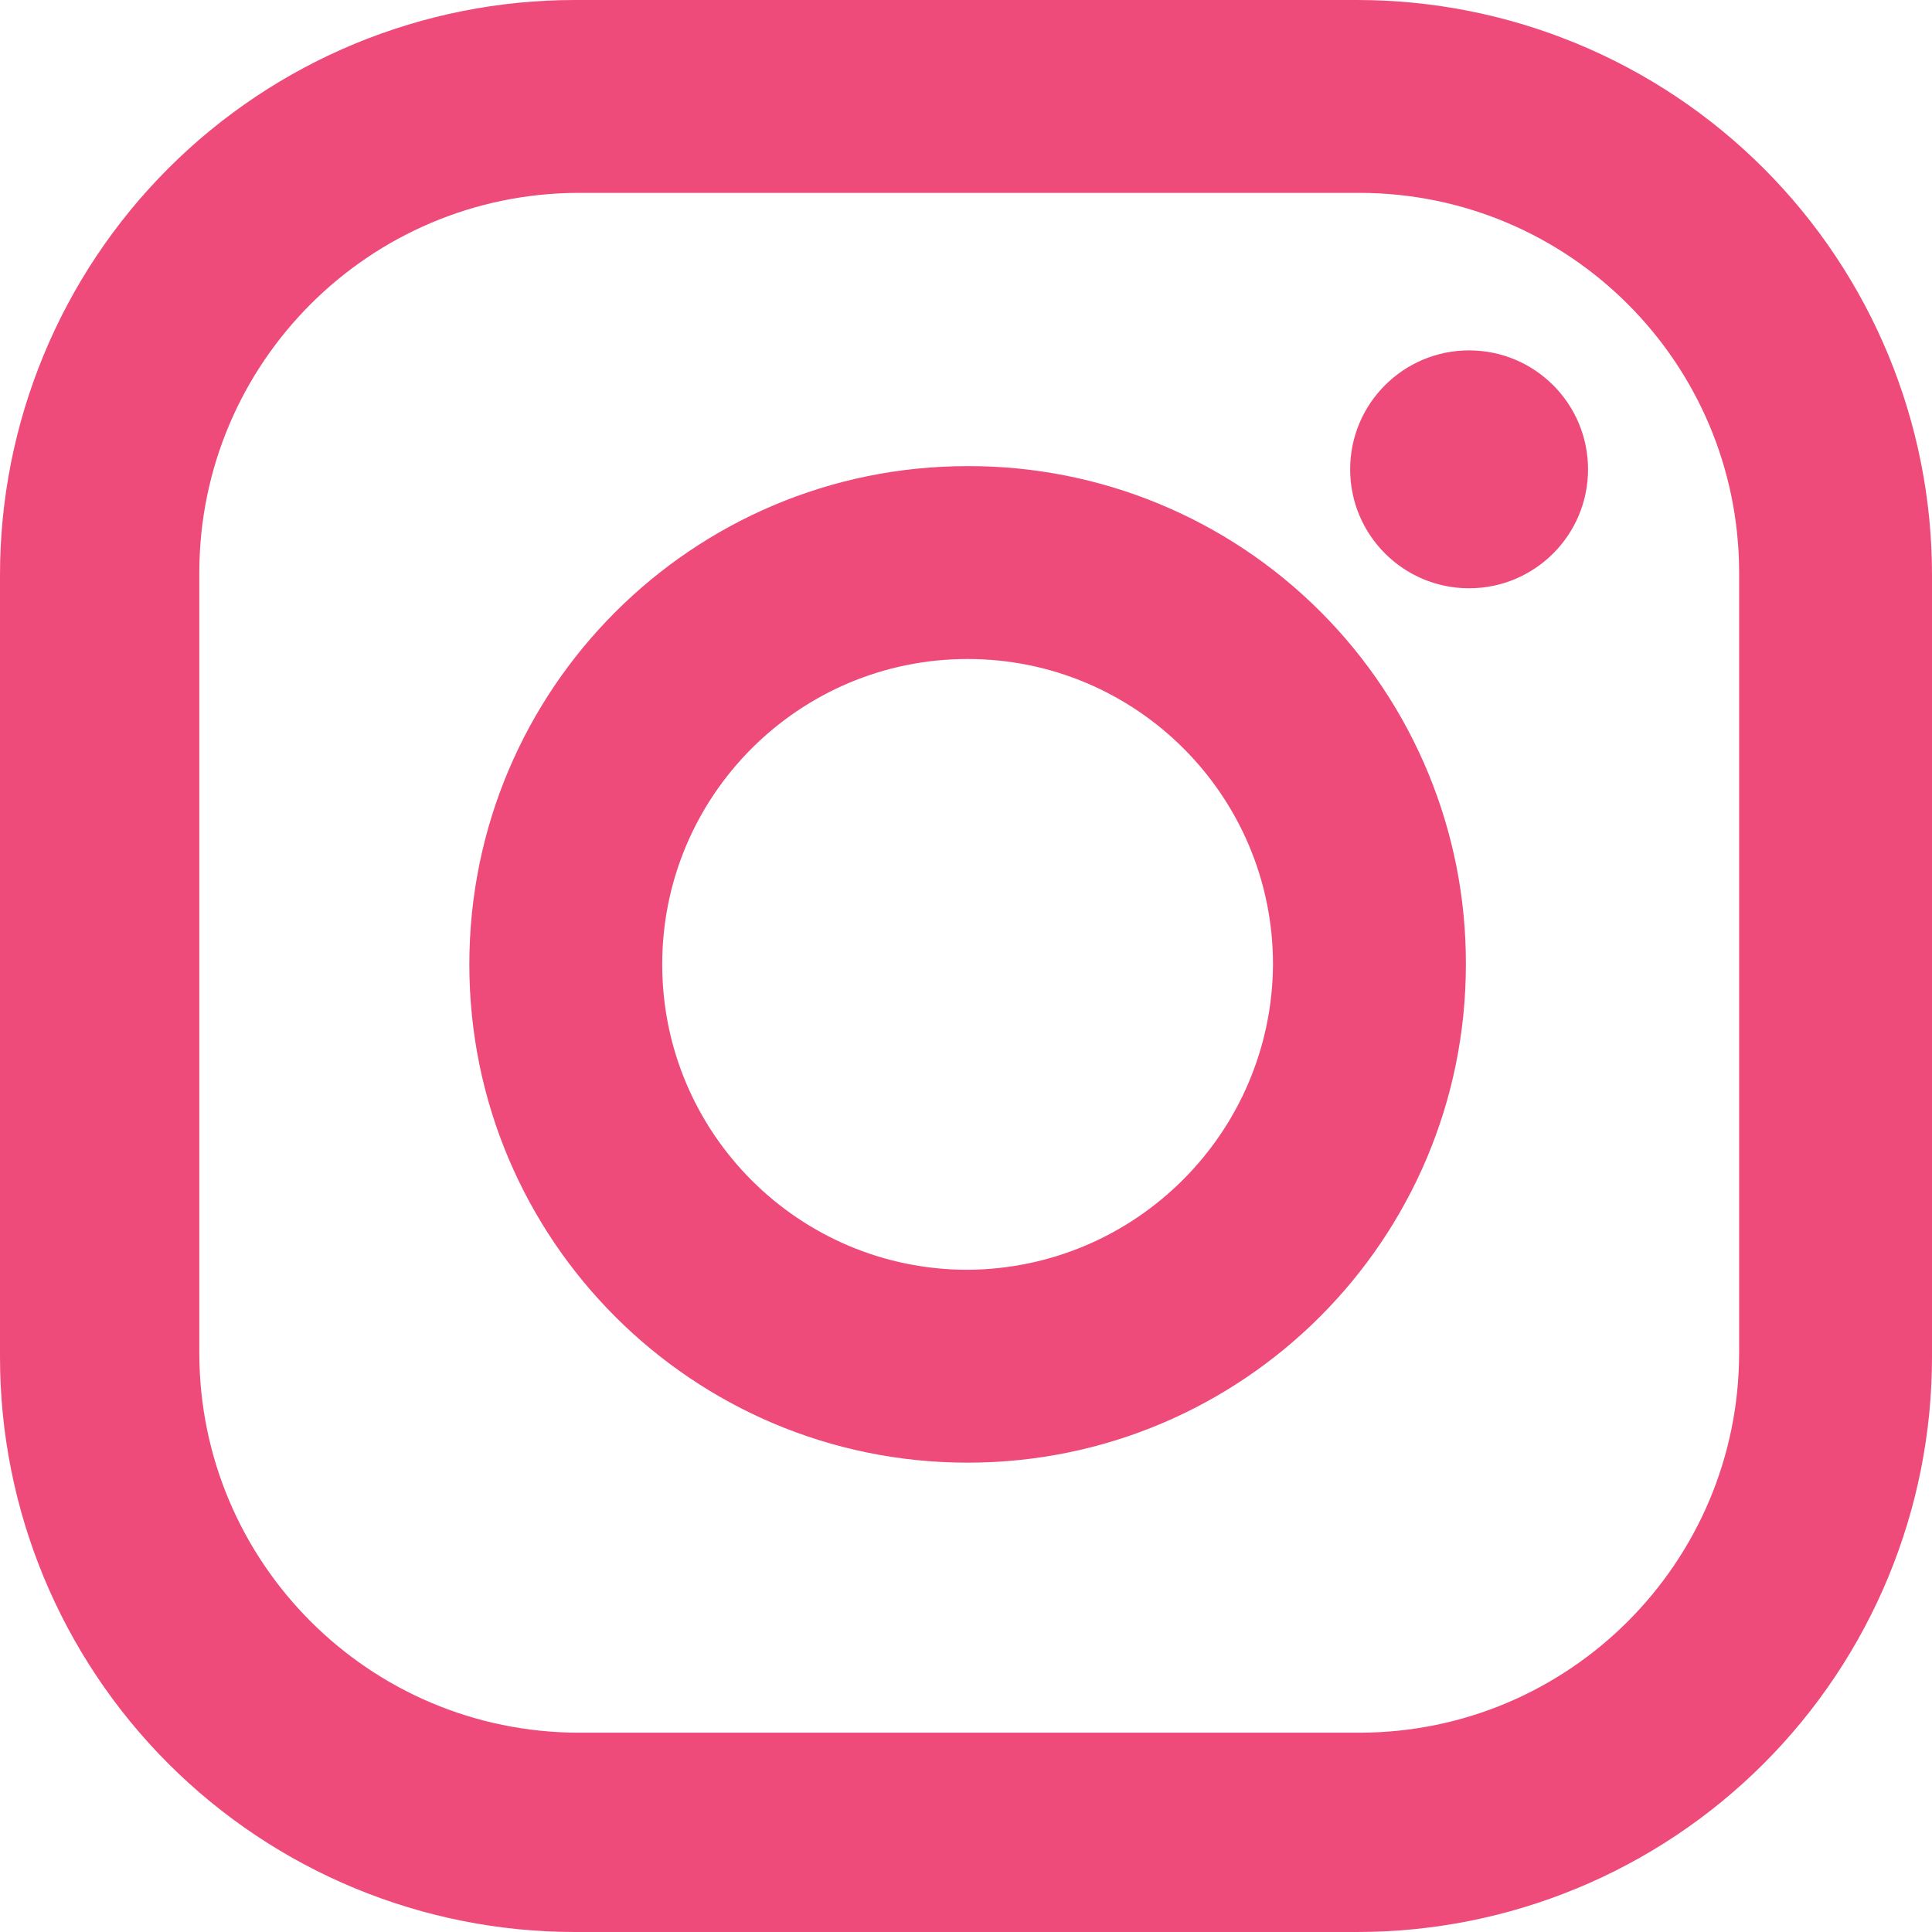
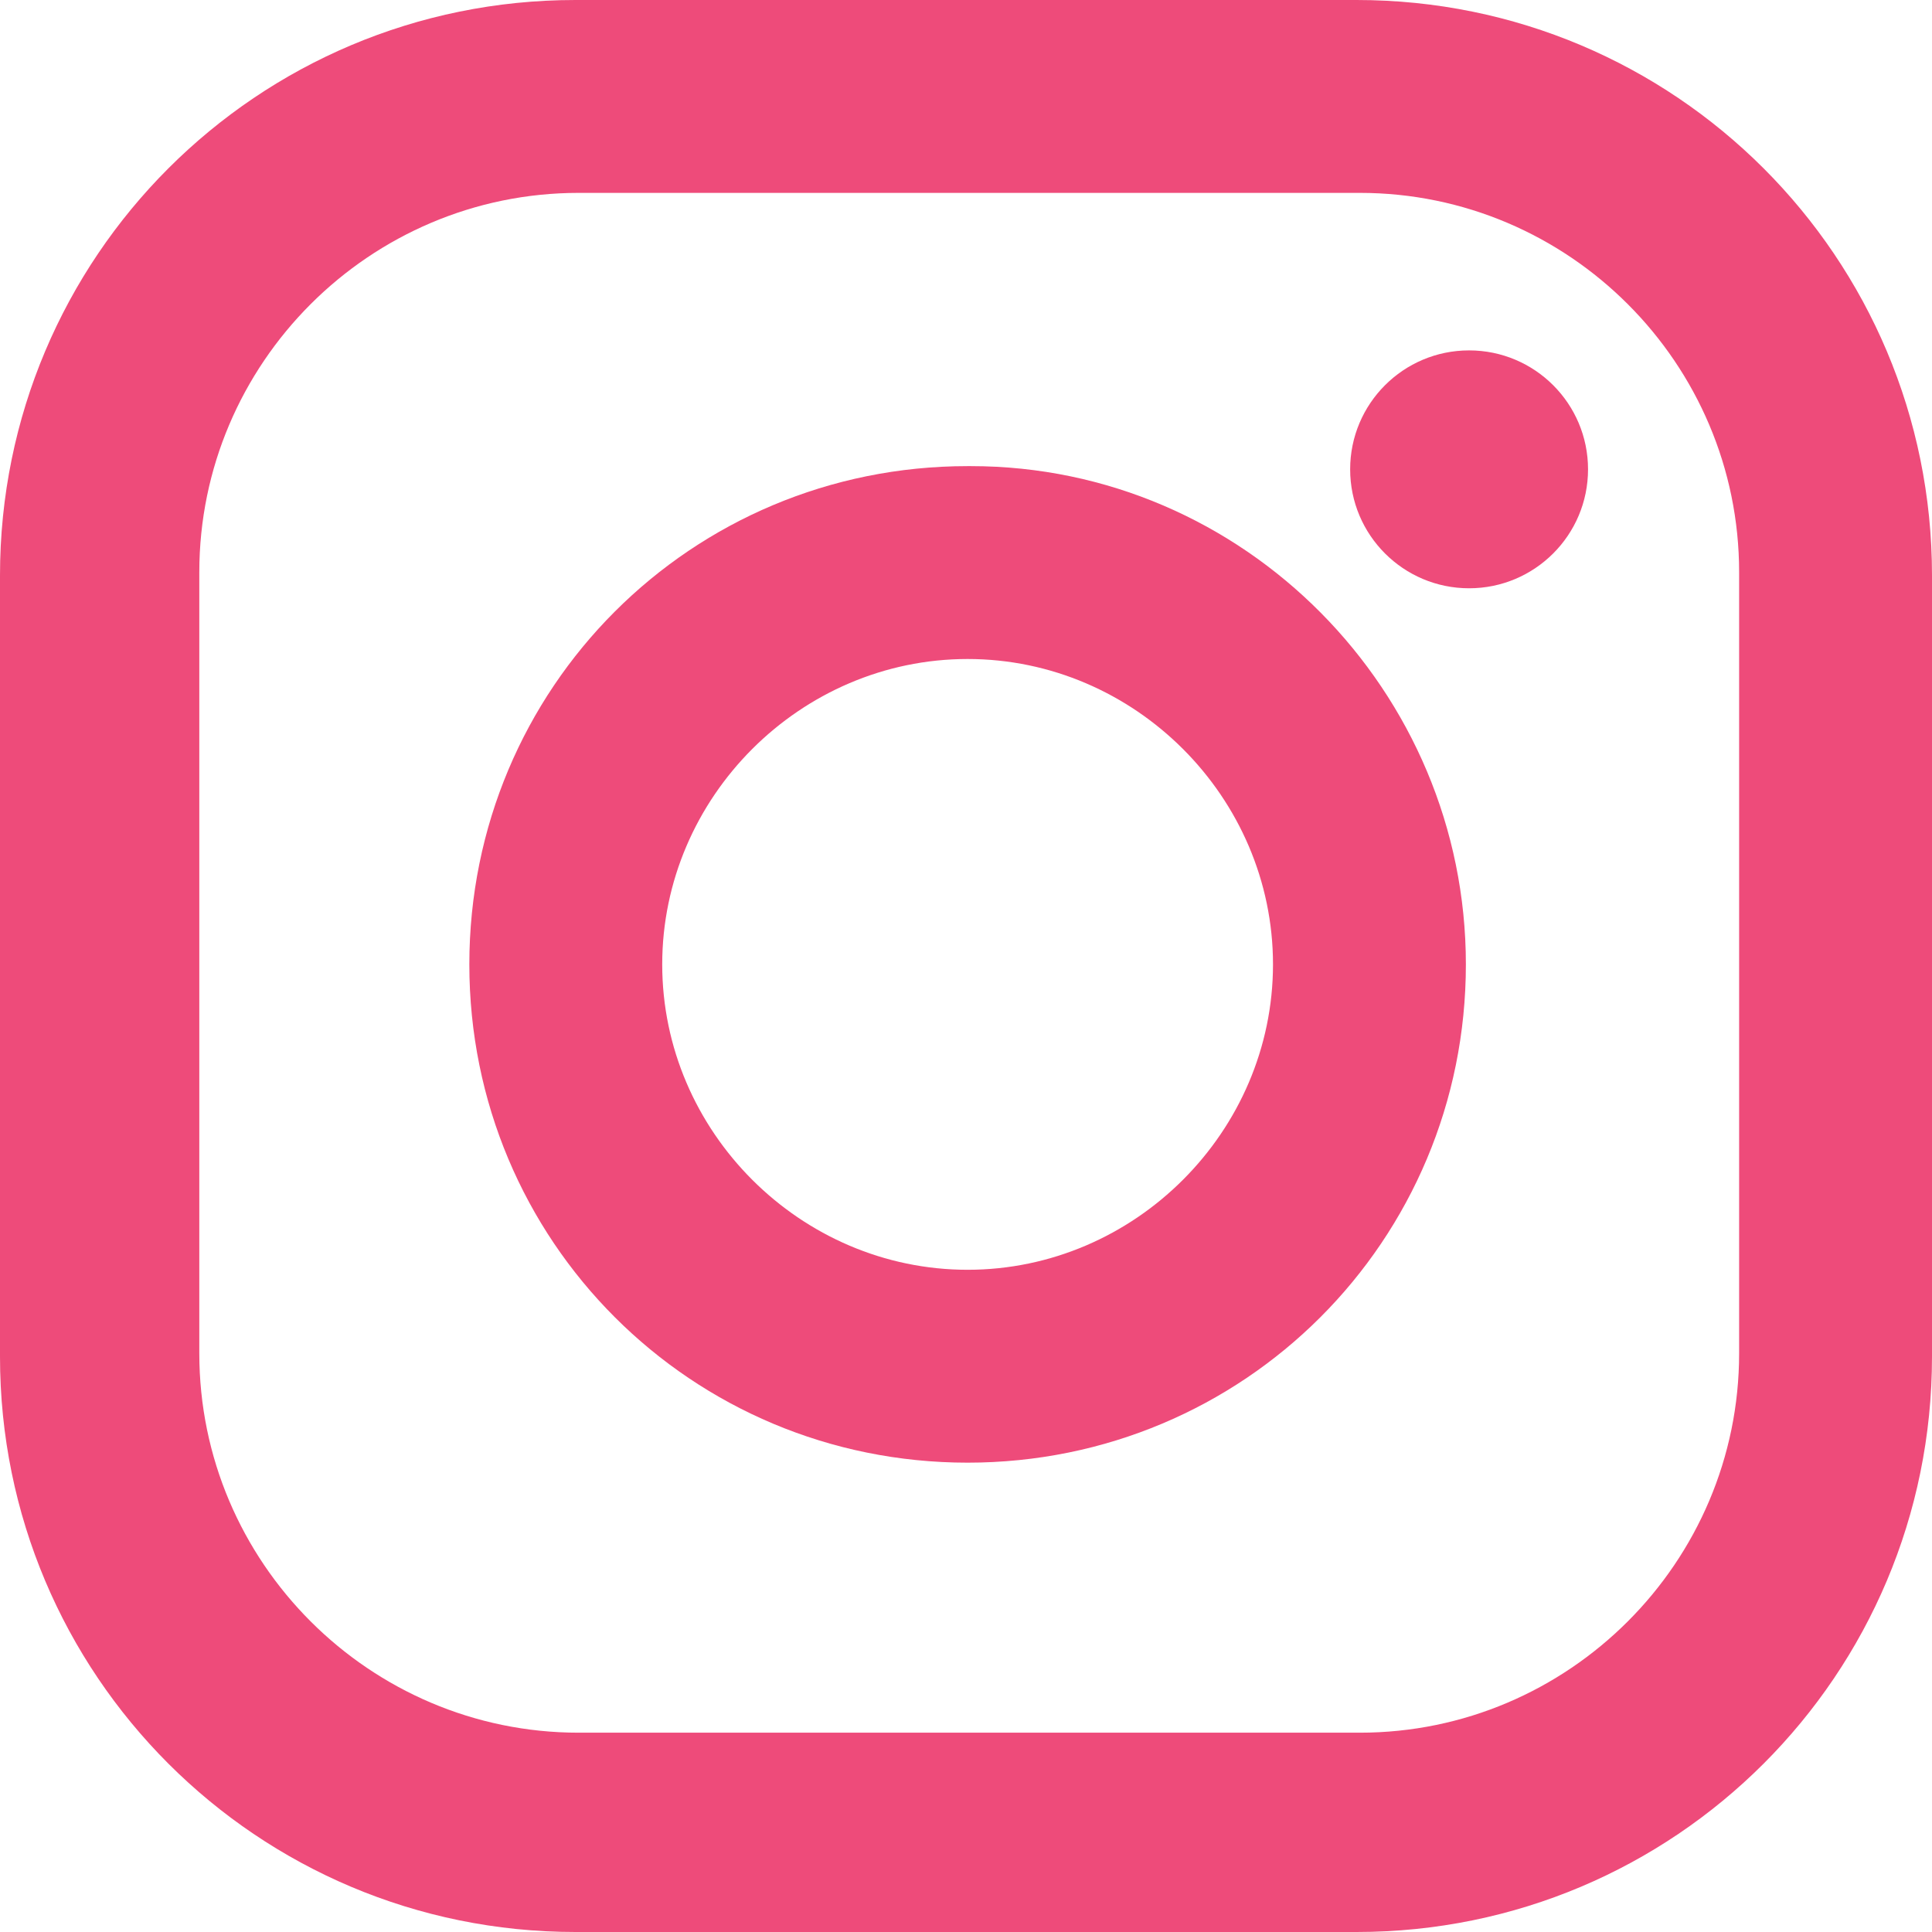
- <svg xmlns="http://www.w3.org/2000/svg" viewBox="0 0 60.1 60.1">
-   <defs>
-     <style>.cls-1{fill:#ee4b7a;}</style>
-   </defs>
-   <g id="Capa_2" data-name="Capa 2">
-     <g id="Capa_1-2" data-name="Capa 1">
-       <g id="Group_321" data-name="Group 321">
-         <g id="Group_320" data-name="Group 320">
-           <path id="Path_928" data-name="Path 928" class="cls-1" d="M42.2,0H17.9A17.88,17.88,0,0,0,0,17.9V42.2A17.88,17.88,0,0,0,17.9,60.1H42.2A17.88,17.88,0,0,0,60.1,42.2V17.9A17.88,17.88,0,0,0,42.2,0ZM54.1,42.1A11.82,11.82,0,0,1,42.3,53.9H18A11.82,11.82,0,0,1,6.2,42.1V17.8A11.82,11.82,0,0,1,18,6H42.3A11.82,11.82,0,0,1,54.1,17.8Z" />
-           <path id="Path_929" data-name="Path 929" class="cls-1" d="M30.1,14.5A15.5,15.5,0,1,0,45.6,30h0A15.45,15.45,0,0,0,30.1,14.5Zm0,25A9.5,9.5,0,1,1,39.6,30h0A9.56,9.56,0,0,1,30.1,39.5Z" />
-           <circle id="Ellipse_33" data-name="Ellipse 33" class="cls-1" cx="45.7" cy="14.6" r="3.7" />
-         </g>
-       </g>
-     </g>
+ <svg xmlns="http://www.w3.org/2000/svg" version="1.1" id="Capa_1" x="0px" y="0px" viewBox="0 0 60.1 60.1" style="enable-background:new 0 0 60.1 60.1;" xml:space="preserve">
+   <style type="text/css">
+ 	.st0{fill:#EE4B7A;}
+ </style>
+   <g id="instagram-c">
+     <path id="Path_928" class="st0" d="M42.2,0H17.9C8,0,0,8,0,17.9c0,0,0,0,0,0v24.3c0,9.9,8,17.9,17.9,17.9c0,0,0,0,0,0h24.3   c9.9,0,17.9-8,17.9-17.9c0,0,0,0,0,0V17.9C60.1,8,52.1,0,42.2,0C42.2,0,42.2,0,42.2,0z M54.1,42.1c0,6.5-5.3,11.8-11.8,11.8H18   c-6.5,0-11.8-5.3-11.8-11.8V17.8C6.2,11.3,11.5,6,18,6h24.3c6.5,0,11.8,5.3,11.8,11.8V42.1z" />
+     <path id="Path_929" class="st0" d="M30.1,14.5c-8.6,0-15.5,6.9-15.5,15.5s6.9,15.5,15.5,15.5S45.6,38.6,45.6,30l0,0l0,0   c0-8.5-6.9-15.5-15.4-15.5C30.2,14.5,30.1,14.5,30.1,14.5z M30.1,39.5c-5.2,0-9.5-4.3-9.5-9.5s4.3-9.5,9.5-9.5s9.5,4.3,9.5,9.5v0   l0,0C39.6,35.2,35.3,39.5,30.1,39.5z" />
+     <circle id="Ellipse_33" class="st0" cx="45.7" cy="14.6" r="3.7" />
  </g>
</svg>
